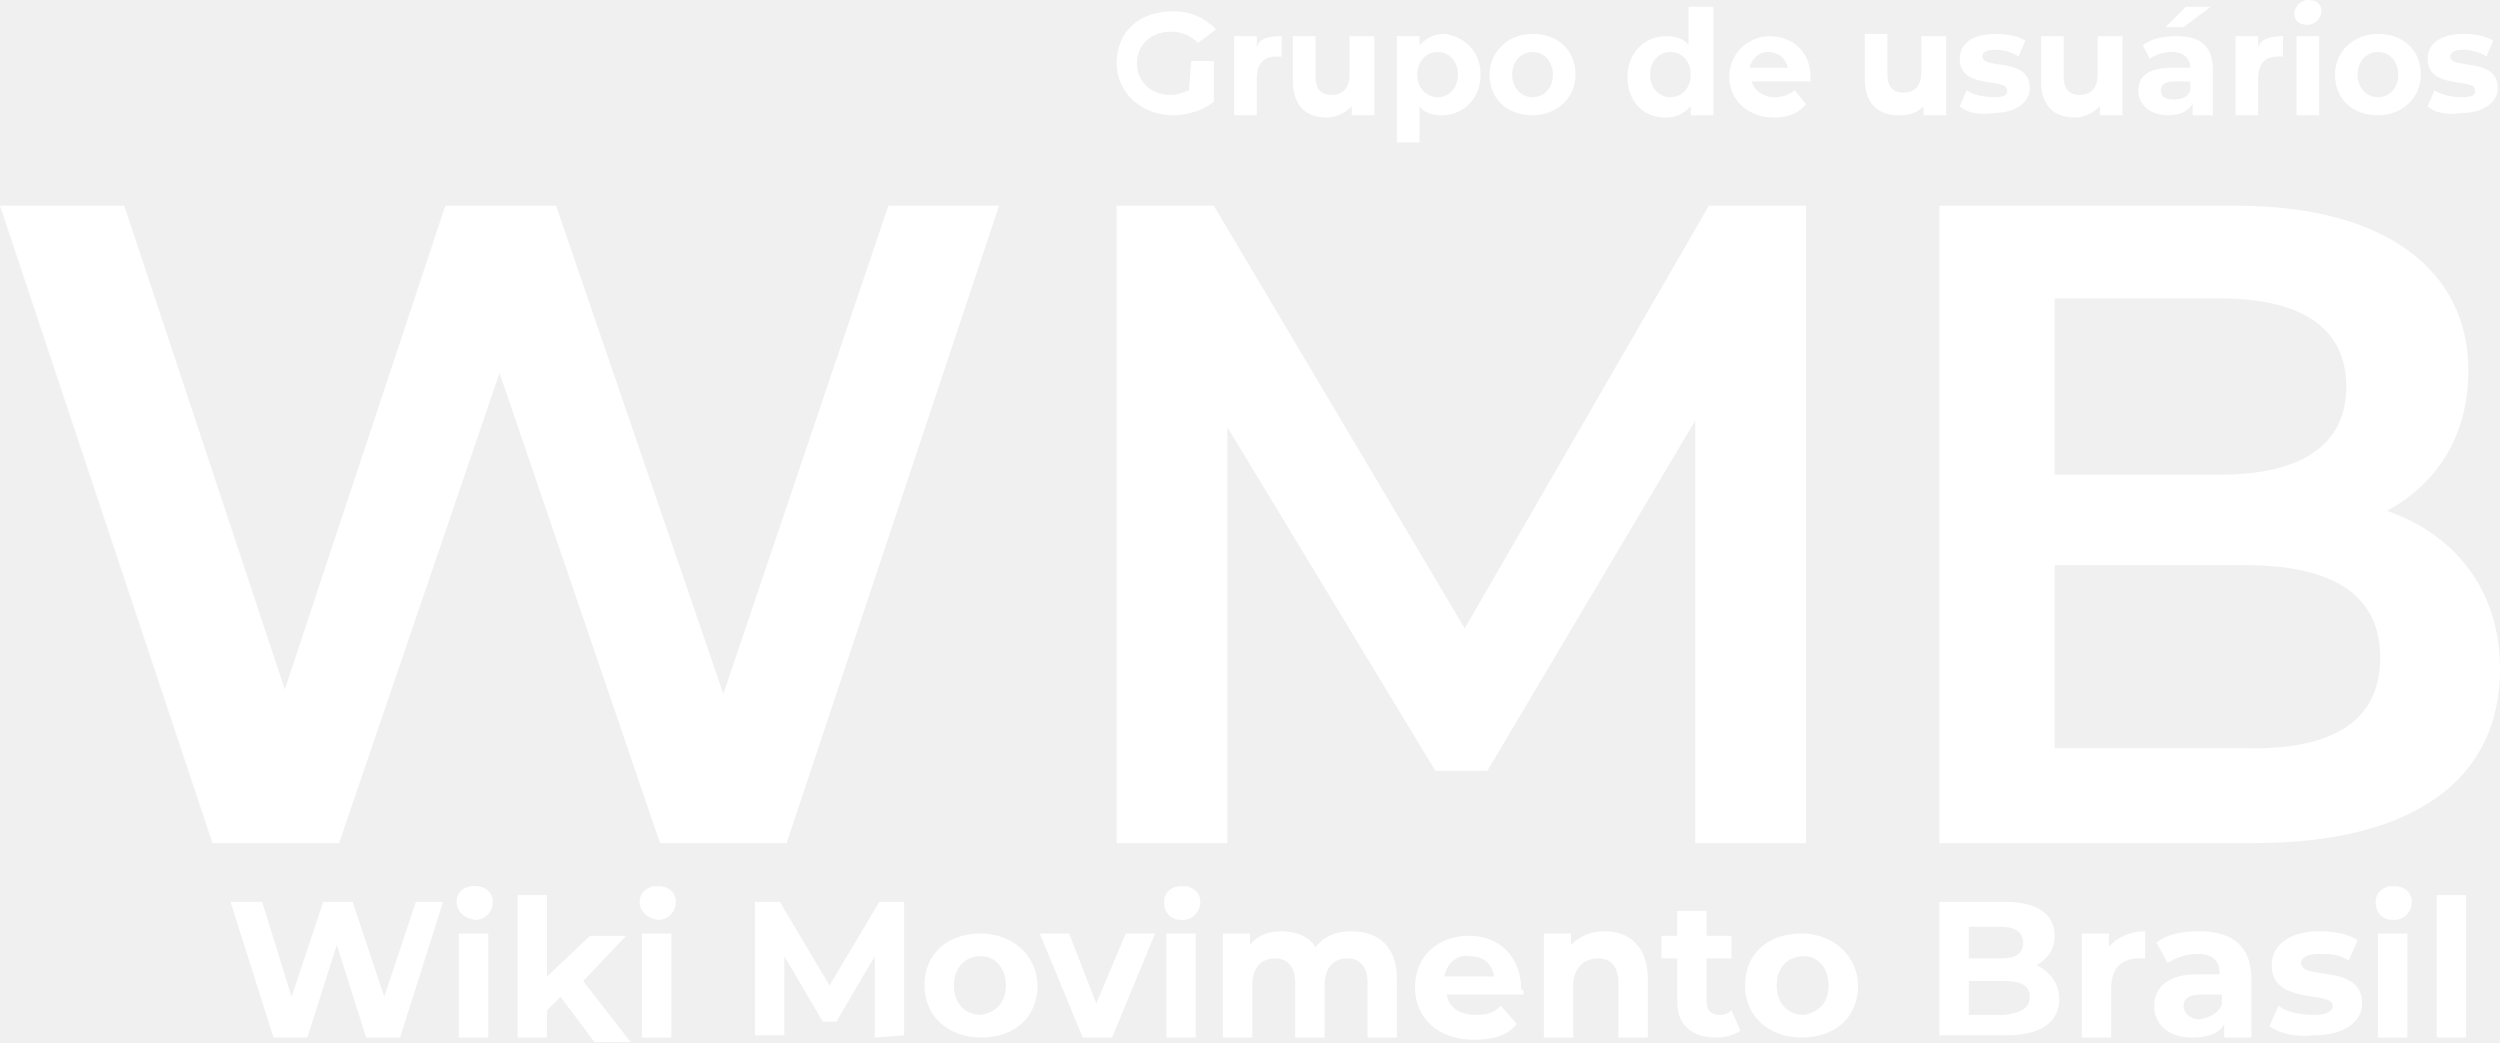
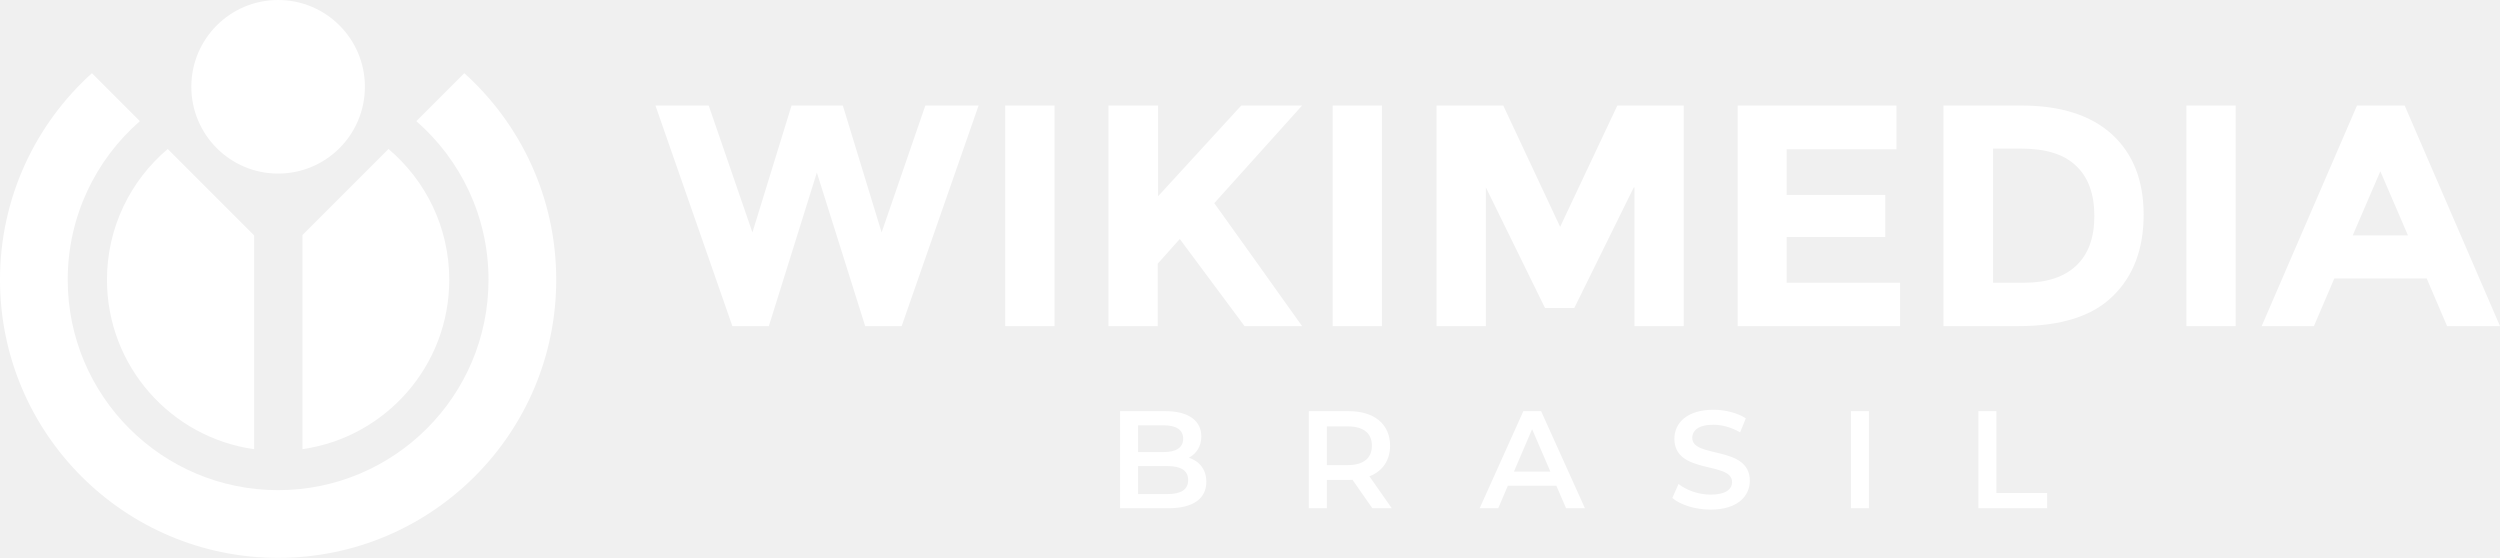
- <svg xmlns="http://www.w3.org/2000/svg" version="1.1" id="Camada_1" x="0px" y="0px" viewBox="0 0 119.957 50" style="enable-background:new 0 0 119.957 50;" xml:space="preserve">
-   <style type="text/css">
- 	.st0{fill:#FFFFFF;}
- </style>
-   <g id="logo">
-     <g id="wiki_movimento_brasil">
-       <g id="wiki">
-         <path id="wiki_x5F_w" class="st0" d="M21.258,43.275l-2.061,6.508h-1.627l-1.41-4.447     l-1.41,4.447h-1.627l-2.061-6.508h1.518l1.41,4.555l1.518-4.555h1.41     l1.518,4.555l1.518-4.555H21.258z" />
-         <path id="wiki_x5F_i1" class="st0" d="M21.909,43.275c0-0.434,0.325-0.759,0.868-0.759     s0.868,0.325,0.868,0.759c0,0.434-0.325,0.868-0.868,0.868     C22.234,44.035,21.909,43.709,21.909,43.275z M22.017,44.794h1.41v4.989h-1.41     V44.794z" />
-         <path id="wiki_x5F_k" class="st0" d="M26.898,47.831l-0.651,0.651v1.302h-1.41v-6.833h1.41     v3.905l2.061-1.952h1.735l-2.061,2.169l2.278,2.928h-1.735L26.898,47.831z" />
-         <path id="wiki_x5F_i2" class="st0" d="M30.694,43.275c0-0.434,0.325-0.759,0.868-0.759     c0.542,0,0.868,0.325,0.868,0.759c0,0.434-0.325,0.868-0.868,0.868     C31.02,44.035,30.694,43.709,30.694,43.275z M30.803,44.794h1.41v4.989H30.803     V44.794z" />
+ <svg xmlns="http://www.w3.org/2000/svg" id="Camada_2" viewBox="0 0 1080 241">
+   <defs>
+     <style>.cls-1{fill:#fff;}</style>
+   </defs>
+   <g id="horizontal">
+     <g id="icon">
+       <path id="blue_arch" class="cls-1" d="M200.581,31.614l-20.722,20.722c19.103,16.662,31.176,41.18,31.176,68.519,0,50.197-40.693,90.89-90.89,90.89-50.197,0-90.89-40.693-90.89-90.89,0-27.339,12.073-51.857,31.176-68.519l-20.722-20.722C15.328,53.603,0,85.438,0,120.855c0,66.354,53.791,120.145,120.145,120.145s120.145-53.791,120.145-120.145c0-35.417-15.328-67.252-39.709-89.241Z" />
+       <g id="green_leafs">
+         <path class="cls-1" d="M46.211,120.855c0,37.312,27.645,68.152,63.567,73.196v-92.368l-37.314-37.314c-16.05,13.562-26.253,33.828-26.253,56.486ZM167.826,64.369l-37.172,37.172v92.492c35.853-5.104,63.425-35.914,63.425-73.178,0-22.658-10.203-42.924-26.253-56.486Z" />
      </g>
-       <g id="movimento">
-         <path id="movimento_x5F_m1" class="st0" d="M41.974,49.783V45.879l-1.844,3.145h-0.651l-1.844-3.145     v3.796h-1.41V43.275h1.193l2.386,4.013l2.386-4.013h1.193v6.399L41.974,49.783     L41.974,49.783z" />
-         <path id="movimento_x5F_o1" class="st0" d="M44.36,47.288c0-1.518,1.085-2.495,2.711-2.495     c1.518,0,2.711,1.085,2.711,2.495c0,1.518-1.085,2.495-2.711,2.495     C45.553,49.783,44.36,48.807,44.36,47.288z M48.265,47.288     c0-0.868-0.542-1.41-1.193-1.41c-0.759,0-1.302,0.542-1.302,1.41     c0,0.868,0.542,1.41,1.302,1.41C47.722,48.59,48.265,48.156,48.265,47.288z" />
-         <path id="movimento_x5F_v" class="st0" d="M55.423,44.794l-2.061,4.989h-1.41l-2.061-4.989h1.41     l1.302,3.362l1.41-3.362H55.423z" />
-         <path id="movimento_x5F_i" class="st0" d="M55.857,43.275c0-0.434,0.325-0.759,0.868-0.759     c0.542,0,0.868,0.325,0.868,0.759c0,0.434-0.325,0.868-0.868,0.868     C56.182,44.143,55.857,43.818,55.857,43.275z M55.965,44.794h1.41v4.989h-1.41     V44.794z" />
-         <path id="movimento_x5F_m1_00000121255936485201224120000017212282374357501851_" class="st0" d="M67.028,46.963     v2.82h-1.41v-2.603c0-0.759-0.325-1.193-0.976-1.193     c-0.651,0-1.085,0.434-1.085,1.302v2.495h-1.41v-2.603     c0-0.759-0.325-1.193-0.976-1.193c-0.651,0-1.085,0.434-1.085,1.302v2.495h-1.41     v-4.989h1.302v0.542c0.325-0.434,0.868-0.651,1.518-0.651     c0.651,0,1.302,0.217,1.627,0.759c0.434-0.542,0.976-0.759,1.735-0.759     C66.161,44.685,67.028,45.445,67.028,46.963z" />
-         <path id="movimento_x5F_e" class="st0" d="M73.102,47.722h-3.688     c0.108,0.651,0.651,0.976,1.41,0.976c0.542,0,0.868-0.108,1.193-0.434     l0.759,0.868c-0.434,0.542-1.085,0.759-2.061,0.759     c-1.735,0-2.82-1.085-2.82-2.495c0-1.518,1.085-2.495,2.603-2.495     c1.41,0,2.495,0.976,2.495,2.603C73.102,47.397,73.102,47.614,73.102,47.722z      M69.306,46.855h2.386c-0.108-0.651-0.542-0.976-1.193-0.976     C69.957,45.77,69.414,46.204,69.306,46.855z" />
-         <path id="movimento_x5F_n" class="st0" d="M79.067,46.963v2.82h-1.41v-2.603     c0-0.759-0.325-1.193-0.976-1.193S75.488,46.421,75.488,47.288v2.495h-1.41v-4.989     h1.302v0.542c0.434-0.434,0.976-0.651,1.627-0.651     C78.2,44.685,79.067,45.445,79.067,46.963z" />
-         <path id="movimento_x5F_t" class="st0" d="M83.514,49.458c-0.325,0.217-0.759,0.325-1.193,0.325     c-1.193,0-1.844-0.651-1.844-1.735v-2.061h-0.759v-1.085h0.759v-1.193h1.41v1.193     h1.193v1.085h-1.193v2.061c0,0.434,0.217,0.651,0.651,0.651     c0.217,0,0.434-0.108,0.542-0.217L83.514,49.458z" />
-         <path id="movimento_x5F_o2" class="st0" d="M83.731,47.288c0-1.518,1.085-2.495,2.712-2.495     c1.518,0,2.711,1.085,2.711,2.495c0,1.518-1.085,2.495-2.711,2.495     C84.924,49.783,83.731,48.807,83.731,47.288z M87.744,47.288     c0-0.868-0.542-1.41-1.193-1.41c-0.759,0-1.302,0.542-1.302,1.41     c0,0.868,0.542,1.41,1.302,1.41C87.202,48.59,87.744,48.156,87.744,47.288z" />
+       <circle id="red_circle" class="cls-1" cx="120.145" cy="37.492" r="37.492" />
+     </g>
+     <g id="text">
+       <g id="wikimedia">
+         <path id="w" class="cls-1" d="M325.047,100.405l16.9-54.818h22.154l16.758,54.818,18.888-54.818h23.006l-33.232,95.292h-15.764l-20.876-66.321-20.734,66.321h-15.764l-33.232-95.292h23.006l18.888,54.818Z" />
+         <path id="i1" class="cls-1" d="M434.257,45.587h21.302v95.292h-21.302V45.587Z" />
+         <path id="k" class="cls-1" d="M478.991,45.587h21.302v39.196l35.93-39.196h26.273l-37.918,42.179c3.266,4.544,9.373,13.065,18.178,25.421,8.805,12.355,15.338,21.586,19.74,27.693h-24.853l-27.977-37.634-9.515,10.651v26.983h-21.302V45.587h.142Z" />
+         <path id="i2" class="cls-1" d="M575.704,45.587h21.302v95.292h-21.302V45.587Z" />
+         <path id="m" class="cls-1" d="M705.79,80.949l-25.705,52.12h-12.639l-25.563-52.12v59.93h-21.302V45.587h28.829l24.569,52.404,24.711-52.404h28.687v95.292h-21.302v-59.93h-.284Z" />
+         <path id="e" class="cls-1" d="M819.26,45.587v18.888h-47.433v19.74h42.605v18.178h-42.605v19.74h48.995v18.746h-70.156V45.587h68.593Z" />
+         <path id="d" class="cls-1" d="M912.422,58.084c9.089,8.379,13.633,19.882,13.633,34.652s-4.402,26.557-13.349,35.22c-8.805,8.663-22.438,12.923-40.616,12.923h-32.522V45.587h33.658c17.184,0,30.107,4.26,39.196,12.497ZM896.942,114.748c5.255-4.971,7.811-12.071,7.811-21.444s-2.556-16.616-7.811-21.586c-5.255-5.113-13.207-7.527-24.001-7.527h-11.929v57.942h13.491c9.657,0,17.184-2.414,22.438-7.385Z" />
+         <path id="i3" class="cls-1" d="M944.517,45.587h21.302v95.292h-21.302V45.587Z" />
+         <path id="a" class="cls-1" d="M1057.136,140.879l-8.805-20.592h-39.906l-8.805,20.592h-22.58l41.184-95.292h20.592l41.184,95.292h-22.864ZM1028.306,73.99l-11.929,27.693h23.859l-11.929-27.693Z" />
      </g>
      <g id="brasil">
-         <path id="brasil_x5F_b" class="st0" d="M98.807,47.939c0,1.085-0.868,1.735-2.495,1.735h-3.254     v-6.399h3.145c1.627,0,2.386,0.651,2.386,1.627c0,0.651-0.325,1.085-0.868,1.41     C98.373,46.638,98.807,47.18,98.807,47.939z M94.469,44.469v1.518h1.518     c0.759,0,1.085-0.217,1.085-0.759c0-0.542-0.434-0.759-1.085-0.759H94.469z      M97.397,47.831c0-0.542-0.434-0.759-1.193-0.759H94.469v1.627h1.735     C96.963,48.59,97.397,48.373,97.397,47.831z" />
-         <path id="brasil_x5F_r" class="st0" d="M102.928,44.685v1.302c-0.108,0-0.217,0-0.325,0     c-0.759,0-1.302,0.434-1.302,1.41v2.386h-1.41v-4.989h1.302v0.651     C101.518,45.011,102.169,44.685,102.928,44.685z" />
-         <path id="brasil_x5F_a" class="st0" d="M108.026,46.963v2.82h-1.302v-0.651     c-0.217,0.434-0.759,0.651-1.518,0.651c-1.193,0-1.844-0.651-1.844-1.518     s0.651-1.518,2.061-1.518h1.085c0-0.651-0.325-0.976-1.085-0.976     c-0.542,0-1.085,0.217-1.41,0.434l-0.542-0.976     c0.542-0.434,1.302-0.542,2.061-0.542     C107.158,44.685,108.026,45.445,108.026,46.963z M106.616,48.156v-0.434h-0.976     c-0.651,0-0.868,0.217-0.868,0.542s0.325,0.651,0.759,0.651     C106.074,48.807,106.508,48.59,106.616,48.156z" />
-         <path id="brasil_x5F_s" class="st0" d="M108.894,49.241l0.434-0.976     c0.434,0.325,1.085,0.434,1.735,0.434s0.868-0.217,0.868-0.434     c0-0.759-2.928,0-2.928-1.952c0-0.976,0.868-1.627,2.278-1.627     c0.651,0,1.41,0.108,1.844,0.434l-0.434,0.976     c-0.434-0.325-0.976-0.325-1.41-0.325c-0.651,0-0.868,0.217-0.868,0.434     c0,0.868,2.928,0,2.928,1.952c0,0.868-0.868,1.518-2.278,1.518     C110.087,49.783,109.328,49.566,108.894,49.241z" />
-         <path id="brasil_x5F_i" class="st0" d="M113.991,43.275c0-0.434,0.325-0.759,0.868-0.759     c0.542,0,0.868,0.325,0.868,0.759c0,0.434-0.325,0.868-0.868,0.868     C114.317,44.143,113.991,43.818,113.991,43.275z M114.1,44.794h1.41v4.989h-1.41     V44.794z" />
-         <path id="brasil_x5F_l" class="st0" d="M116.92,42.95h1.41v6.833h-1.41V42.95z" />
-       </g>
-     </g>
-     <g id="wmb">
-       <path id="wmb_x5F_w" class="st0" d="M47.939,9.87L37.744,40.456h-6.074l-7.701-22.56    L16.269,40.456h-6.074L0,9.87h5.965l7.701,23.21l7.701-23.21h5.315l8.026,23.427    l7.918-23.427C42.516,9.87,47.939,9.87,47.939,9.87z" />
-       <path id="wmb_x5F_m" class="st0" d="M81.345,40.456v-20.282l-9.978,16.811h-2.495l-9.978-16.486    v19.957h-5.315V9.87h4.664l12.039,20.282L81.996,9.87h4.664v30.586    C86.659,40.456,81.345,40.456,81.345,40.456z" />
-       <path id="wmb_x5F_b" class="st0" d="M119.957,32.104c0,5.206-4.013,8.351-11.822,8.351H93.059    V9.87h14.208c7.267,0,11.171,3.145,11.171,7.918    c0,3.145-1.518,5.423-3.905,6.725C117.679,25.597,119.957,28.2,119.957,32.104z     M98.59,14.317v8.46h7.918c3.905,0,6.074-1.41,6.074-4.23    s-2.169-4.23-6.074-4.23L98.59,14.317L98.59,14.317z M114.208,31.562    c0-3.037-2.278-4.447-6.508-4.447h-9.111v8.785h9.111    C111.931,36.009,114.208,34.599,114.208,31.562z" />
-     </g>
-     <g id="grupo_de_usuarios">
-       <g id="grupo">
-         <path id="grupo_x5F_g" class="st0" d="M57.158,2.928h1.085v1.952     c-0.542,0.434-1.302,0.651-1.952,0.651c-1.518,0-2.711-1.085-2.711-2.495     c0-1.518,1.085-2.495,2.711-2.495c0.868,0,1.518,0.325,2.061,0.868l-0.868,0.651     c-0.325-0.325-0.759-0.542-1.302-0.542c-0.976,0-1.627,0.651-1.627,1.518     s0.651,1.518,1.627,1.518c0.325,0,0.542-0.108,0.868-0.217L57.158,2.928     L57.158,2.928z" />
-         <path id="grupo_x5F_r" class="st0" d="M61.497,1.735v0.976c-0.108,0-0.108,0-0.217,0     c-0.651,0-0.976,0.325-0.976,1.085v1.735h-1.085V1.735h1.085v0.542     C60.412,1.844,60.846,1.735,61.497,1.735z" />
-         <path id="grupo_x5F_u" class="st0" d="M65.944,1.735v3.796h-1.085V5.098     c-0.325,0.325-0.759,0.542-1.193,0.542c-0.976,0-1.627-0.542-1.627-1.735V1.735     h1.085v1.952c0,0.651,0.325,0.868,0.759,0.868c0.542,0,0.868-0.325,0.868-0.976     V1.735H65.944z" />
-         <path id="grupo_x5F_p" class="st0" d="M71.041,3.579c0,1.193-0.868,1.952-1.844,1.952     c-0.434,0-0.868-0.108-1.085-0.434v1.735h-1.085V1.735h1.085v0.434     c0.325-0.325,0.651-0.542,1.193-0.542C70.174,1.735,71.041,2.386,71.041,3.579z      M69.957,3.579c0-0.651-0.434-1.085-0.976-1.085s-0.976,0.434-0.976,1.085     s0.434,1.085,0.976,1.085S69.957,4.23,69.957,3.579z" />
-         <path id="grupo_x5F_o" class="st0" d="M71.475,3.579c0-1.085,0.868-1.952,2.061-1.952     c1.193,0,2.061,0.759,2.061,1.952c0,1.085-0.868,1.952-2.061,1.952     C72.343,5.531,71.475,4.772,71.475,3.579z M74.512,3.579     c0-0.651-0.434-1.085-0.976-1.085c-0.542,0-0.976,0.434-0.976,1.085     s0.434,1.085,0.976,1.085C74.078,4.664,74.512,4.23,74.512,3.579z" />
-       </g>
-       <g id="de">
-         <path id="de_x5F_d" class="st0" d="M82.213,0.325v5.206h-1.085V5.098     c-0.325,0.325-0.651,0.542-1.193,0.542c-1.085,0-1.844-0.759-1.844-1.952     s0.868-1.952,1.844-1.952c0.434,0,0.868,0.108,1.085,0.434V0.325H82.213z      M81.128,3.579c0-0.651-0.434-1.085-0.976-1.085     c-0.542,0-0.976,0.434-0.976,1.085s0.434,1.085,0.976,1.085     C80.694,4.664,81.128,4.23,81.128,3.579z" />
-         <path id="de_x5F_e" class="st0" d="M86.876,3.905h-2.82     c0.108,0.434,0.542,0.759,1.085,0.759c0.434,0,0.651-0.108,0.976-0.325     l0.542,0.651c-0.325,0.434-0.868,0.651-1.518,0.651     c-1.302,0-2.169-0.868-2.169-1.952s0.868-1.952,1.952-1.952     c1.085,0,1.952,0.759,1.952,1.952C86.876,3.688,86.876,3.796,86.876,3.905z      M83.948,3.254h1.844c-0.108-0.434-0.434-0.759-0.976-0.759     C84.382,2.495,84.056,2.82,83.948,3.254z" />
-       </g>
-       <g id="usuarios">
-         <path id="usuarios_x5F_u1" class="st0" d="M93.384,1.735v3.796h-1.085V5.098     c-0.325,0.325-0.651,0.434-1.193,0.434c-0.976,0-1.627-0.542-1.627-1.735V1.627     h1.085v1.952c0,0.651,0.325,0.868,0.759,0.868c0.542,0,0.868-0.325,0.868-0.976     V1.735H93.384z" />
-         <path id="usuarios_x5F_s1" class="st0" d="M94.035,5.098l0.325-0.759     c0.325,0.217,0.868,0.325,1.302,0.325c0.542,0,0.651-0.108,0.651-0.325     c0-0.651-2.278,0-2.278-1.518c0-0.759,0.651-1.193,1.735-1.193     c0.542,0,1.085,0.108,1.41,0.325l-0.325,0.759     C96.529,2.495,96.095,2.386,95.77,2.386c-0.434,0-0.651,0.108-0.651,0.325     c0,0.651,2.278,0,2.278,1.518c0,0.651-0.651,1.193-1.735,1.193     C95.011,5.531,94.36,5.423,94.035,5.098z" />
-         <path id="usuarios_x5F_u2" class="st0" d="M101.844,1.735v3.796h-1.085V5.098     c-0.325,0.325-0.759,0.542-1.193,0.542c-0.976,0-1.627-0.542-1.627-1.735V1.735     h1.085v1.952c0,0.651,0.325,0.868,0.759,0.868c0.542,0,0.868-0.325,0.868-0.976     V1.735H101.844z" />
-         <path id="usuarios_x5F_a" class="st0" d="M106.182,3.362v2.169h-0.976V4.989     c-0.217,0.325-0.542,0.542-1.193,0.542c-0.868,0-1.41-0.542-1.41-1.193     s0.434-1.085,1.627-1.085h0.868c0-0.434-0.325-0.759-0.868-0.759     c-0.434,0-0.759,0.108-1.085,0.325l-0.325-0.651     c0.434-0.325,0.976-0.434,1.627-0.434     C105.531,1.735,106.182,2.169,106.182,3.362z M105.098,4.338V3.905h-0.759     c-0.542,0-0.651,0.217-0.651,0.434c0,0.325,0.217,0.434,0.651,0.434     C104.664,4.772,104.989,4.664,105.098,4.338z M104.772,1.302h-0.868l0.976-0.976     h1.193L104.772,1.302z" />
-         <path id="usuarios_x5F_r" class="st0" d="M109.544,1.735v0.976c-0.108,0-0.108,0-0.217,0     c-0.651,0-0.976,0.325-0.976,1.085v1.735h-1.085V1.735h1.085v0.542     C108.46,1.844,109.002,1.735,109.544,1.735z" />
-         <path id="usuarios_x5F_i" class="st0" d="M110.087,0.651C110.087,0.325,110.412,0,110.738,0     c0.434,0,0.651,0.217,0.651,0.542s-0.325,0.651-0.651,0.651     C110.304,1.193,110.087,0.976,110.087,0.651z M110.195,1.735h1.085v3.796h-1.085     V1.735z" />
-         <path id="usuarios_x5F_o" class="st0" d="M112.039,3.579c0-1.085,0.868-1.952,2.061-1.952     c1.193,0,2.061,0.759,2.061,1.952c0,1.085-0.868,1.952-2.061,1.952     C112.907,5.531,112.039,4.772,112.039,3.579z M115.076,3.579     c0-0.651-0.434-1.085-0.976-1.085c-0.542,0-0.976,0.434-0.976,1.085     s0.434,1.085,0.976,1.085C114.642,4.664,115.076,4.23,115.076,3.579z" />
-         <path id="usuarios_x5F_s2" class="st0" d="M116.486,5.098l0.325-0.759     c0.325,0.217,0.868,0.325,1.302,0.325c0.542,0,0.651-0.108,0.651-0.325     c0-0.651-2.278,0-2.278-1.518c0-0.759,0.651-1.193,1.735-1.193     c0.542,0,1.085,0.108,1.41,0.325l-0.325,0.759     c-0.325-0.217-0.759-0.325-1.085-0.325c-0.434,0-0.651,0.108-0.651,0.325     c0,0.651,2.278,0,2.278,1.518c0,0.651-0.651,1.193-1.735,1.193     C117.462,5.531,116.811,5.423,116.486,5.098z" />
+         <path id="b" class="cls-1" d="M521.132,208.173c0,7.19-5.631,11.383-16.415,11.383h-20.848v-41.936h19.651c10.064,0,15.456,4.253,15.456,10.904,0,4.313-2.156,7.488-5.391,9.226,4.493,1.437,7.548,4.972,7.548,10.424ZM491.657,183.73v11.562h11.024c5.391,0,8.447-1.917,8.447-5.751,0-3.894-3.055-5.811-8.447-5.811h-11.024ZM513.284,207.394c0-4.193-3.175-6.051-9.046-6.051h-12.581v12.102h12.581c5.871,0,9.046-1.858,9.046-6.052Z" />
+         <path id="r" class="cls-1" d="M592.846,219.555l-8.567-12.281c-.539.059-1.078.059-1.618.059h-9.466v12.221h-7.788v-41.936h17.254c11.024,0,17.854,5.631,17.854,14.917,0,6.35-3.235,11.023-8.927,13.24l9.646,13.779h-8.387ZM582.301,184.209h-9.106v16.715h9.106c6.83,0,10.365-3.116,10.365-8.387,0-5.273-3.535-8.328-10.365-8.328Z" />
+         <path id="a-2" class="cls-1" d="M672.348,209.85h-20.968l-4.135,9.705h-8.027l18.872-41.936h7.668l18.931,41.936h-8.148l-4.193-9.705ZM669.772,203.74l-7.908-18.332-7.848,18.332h15.756Z" />
+         <path id="s" class="cls-1" d="M722.435,215.122l2.696-6.051c3.355,2.695,8.686,4.612,13.839,4.612,6.53,0,9.286-2.336,9.286-5.451,0-9.047-24.922-3.116-24.922-18.692,0-6.769,5.391-12.521,16.894-12.521,5.033,0,10.304,1.317,13.959,3.714l-2.456,6.051c-3.774-2.216-7.907-3.295-11.562-3.295-6.47,0-9.107,2.516-9.107,5.691,0,8.927,24.863,3.116,24.863,18.513,0,6.71-5.452,12.461-16.955,12.461-6.53,0-13.06-2.037-16.535-5.033Z" />
+         <path id="i" class="cls-1" d="M799.601,177.619h7.788v41.936h-7.788v-41.936Z" />
+         <path id="l" class="cls-1" d="M854.659,177.619h7.788v35.346h21.927v6.59h-29.715v-41.936Z" />
      </g>
    </g>
  </g>
</svg>
